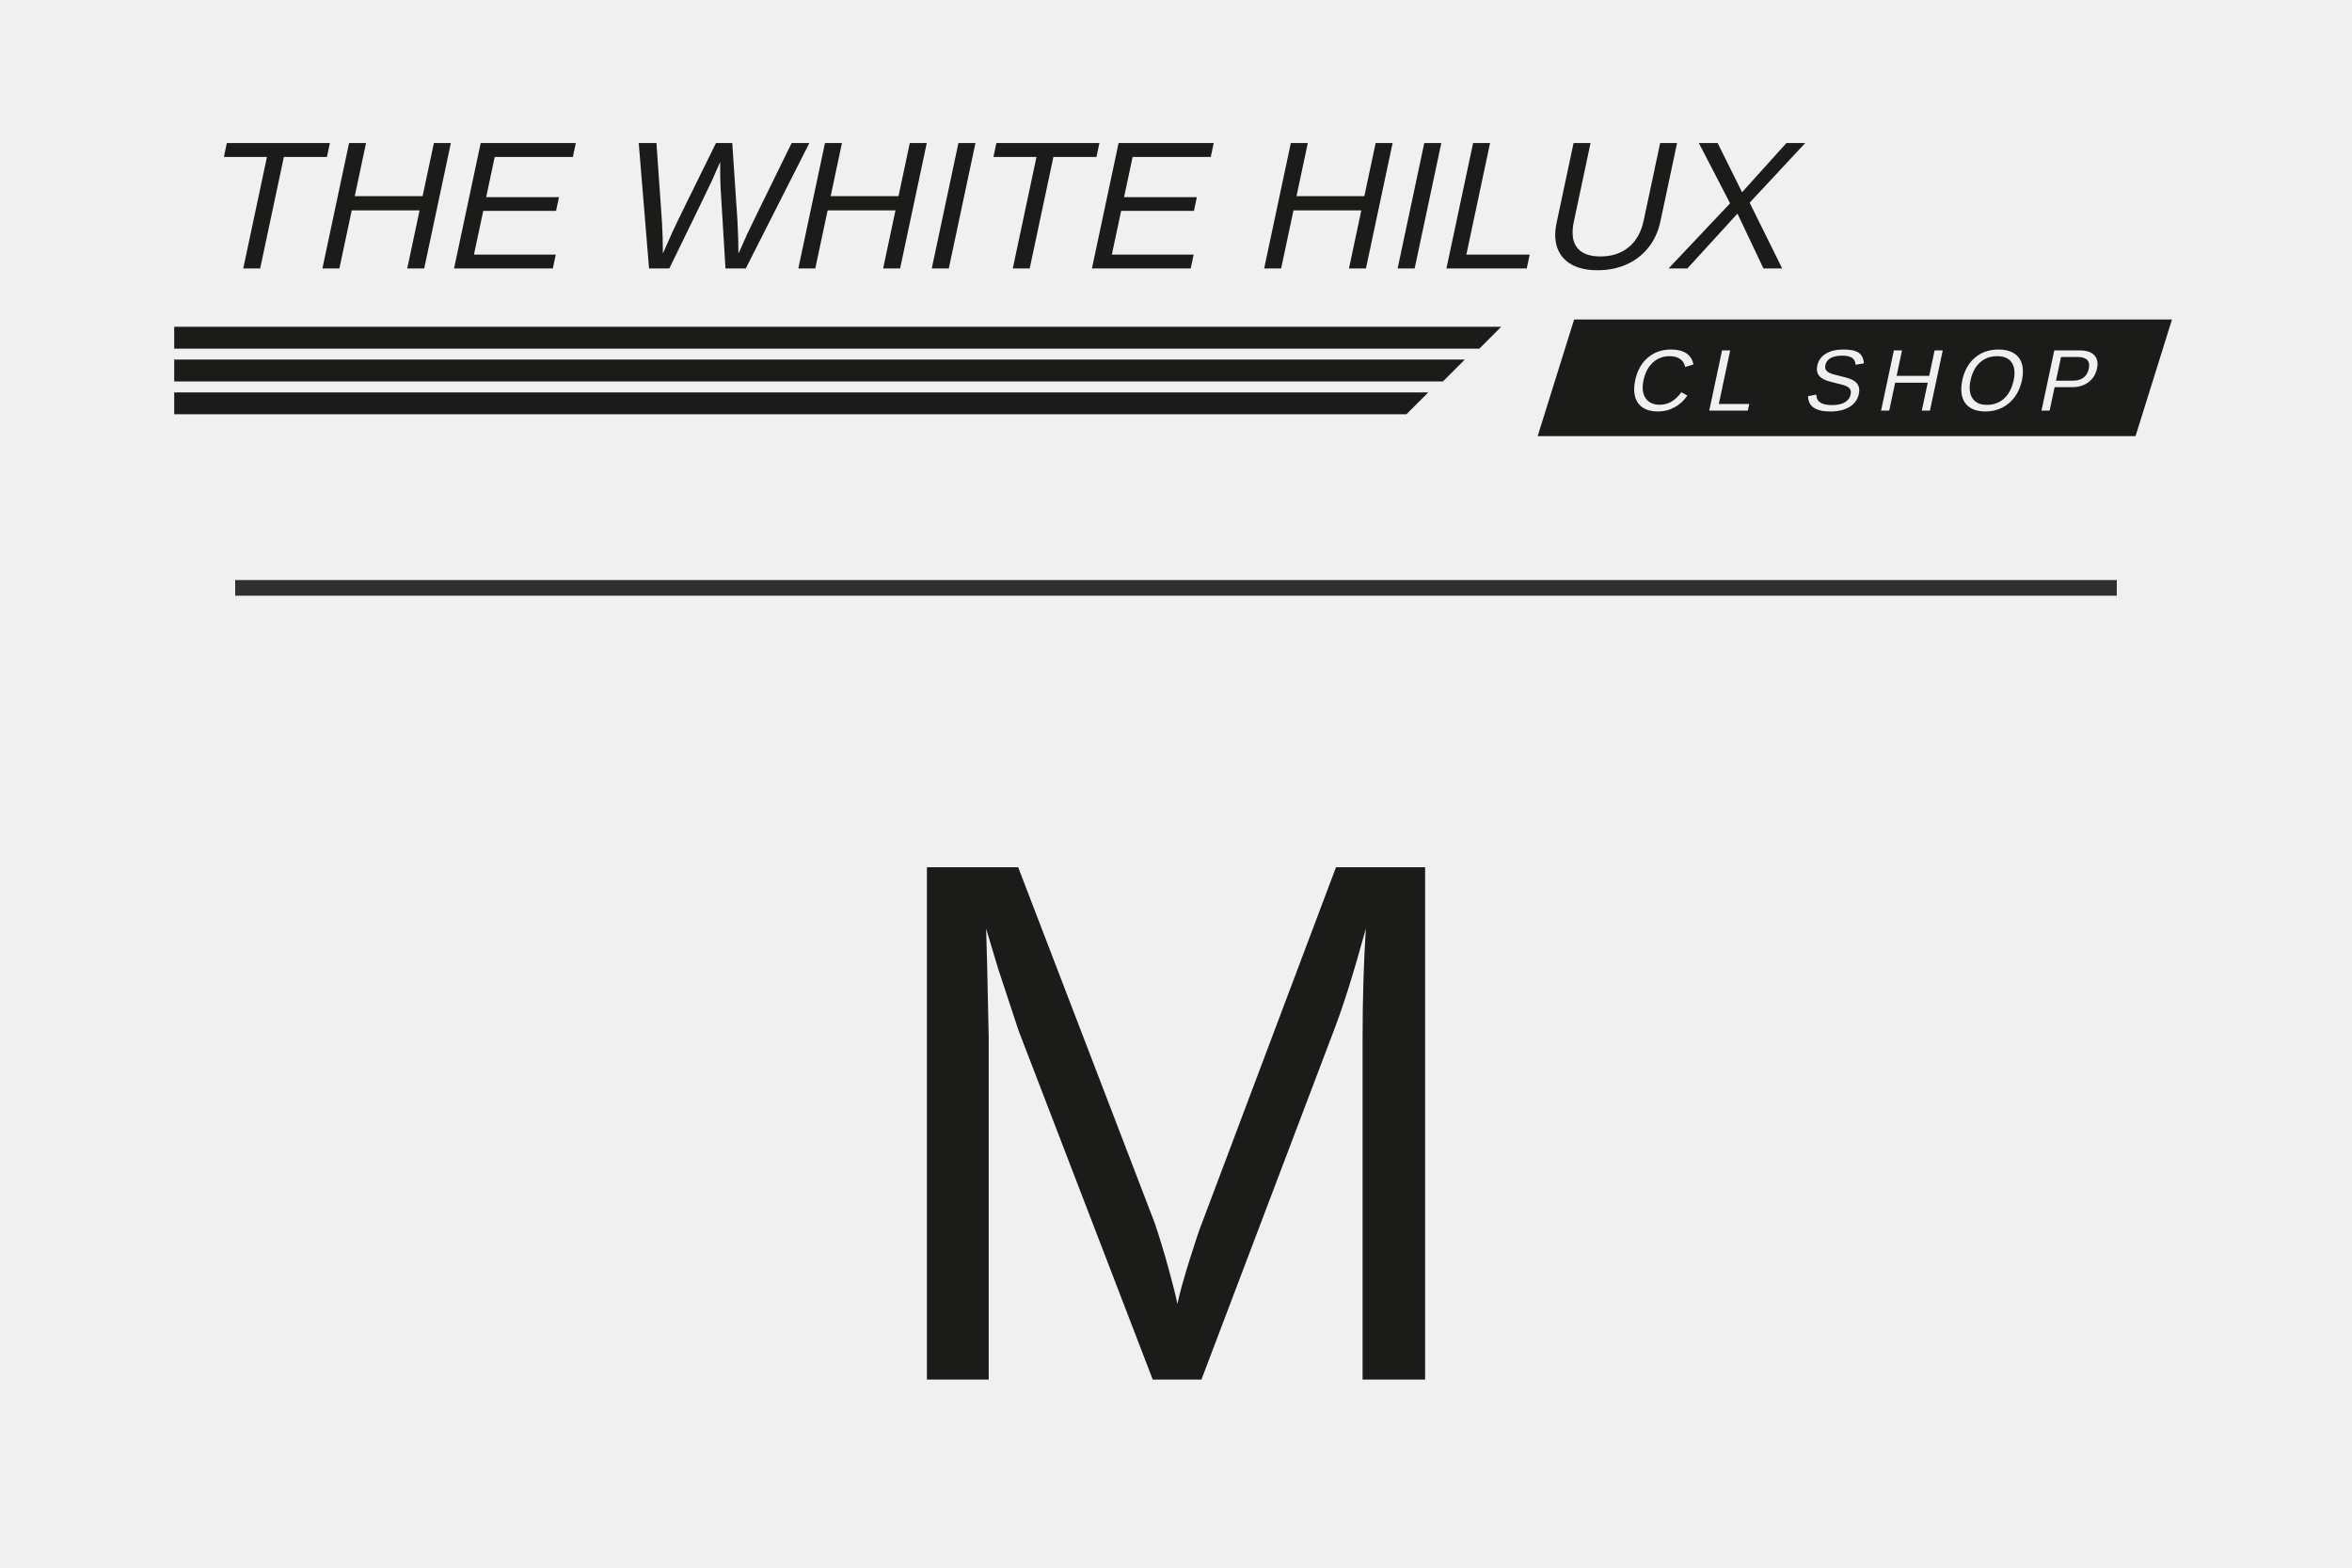
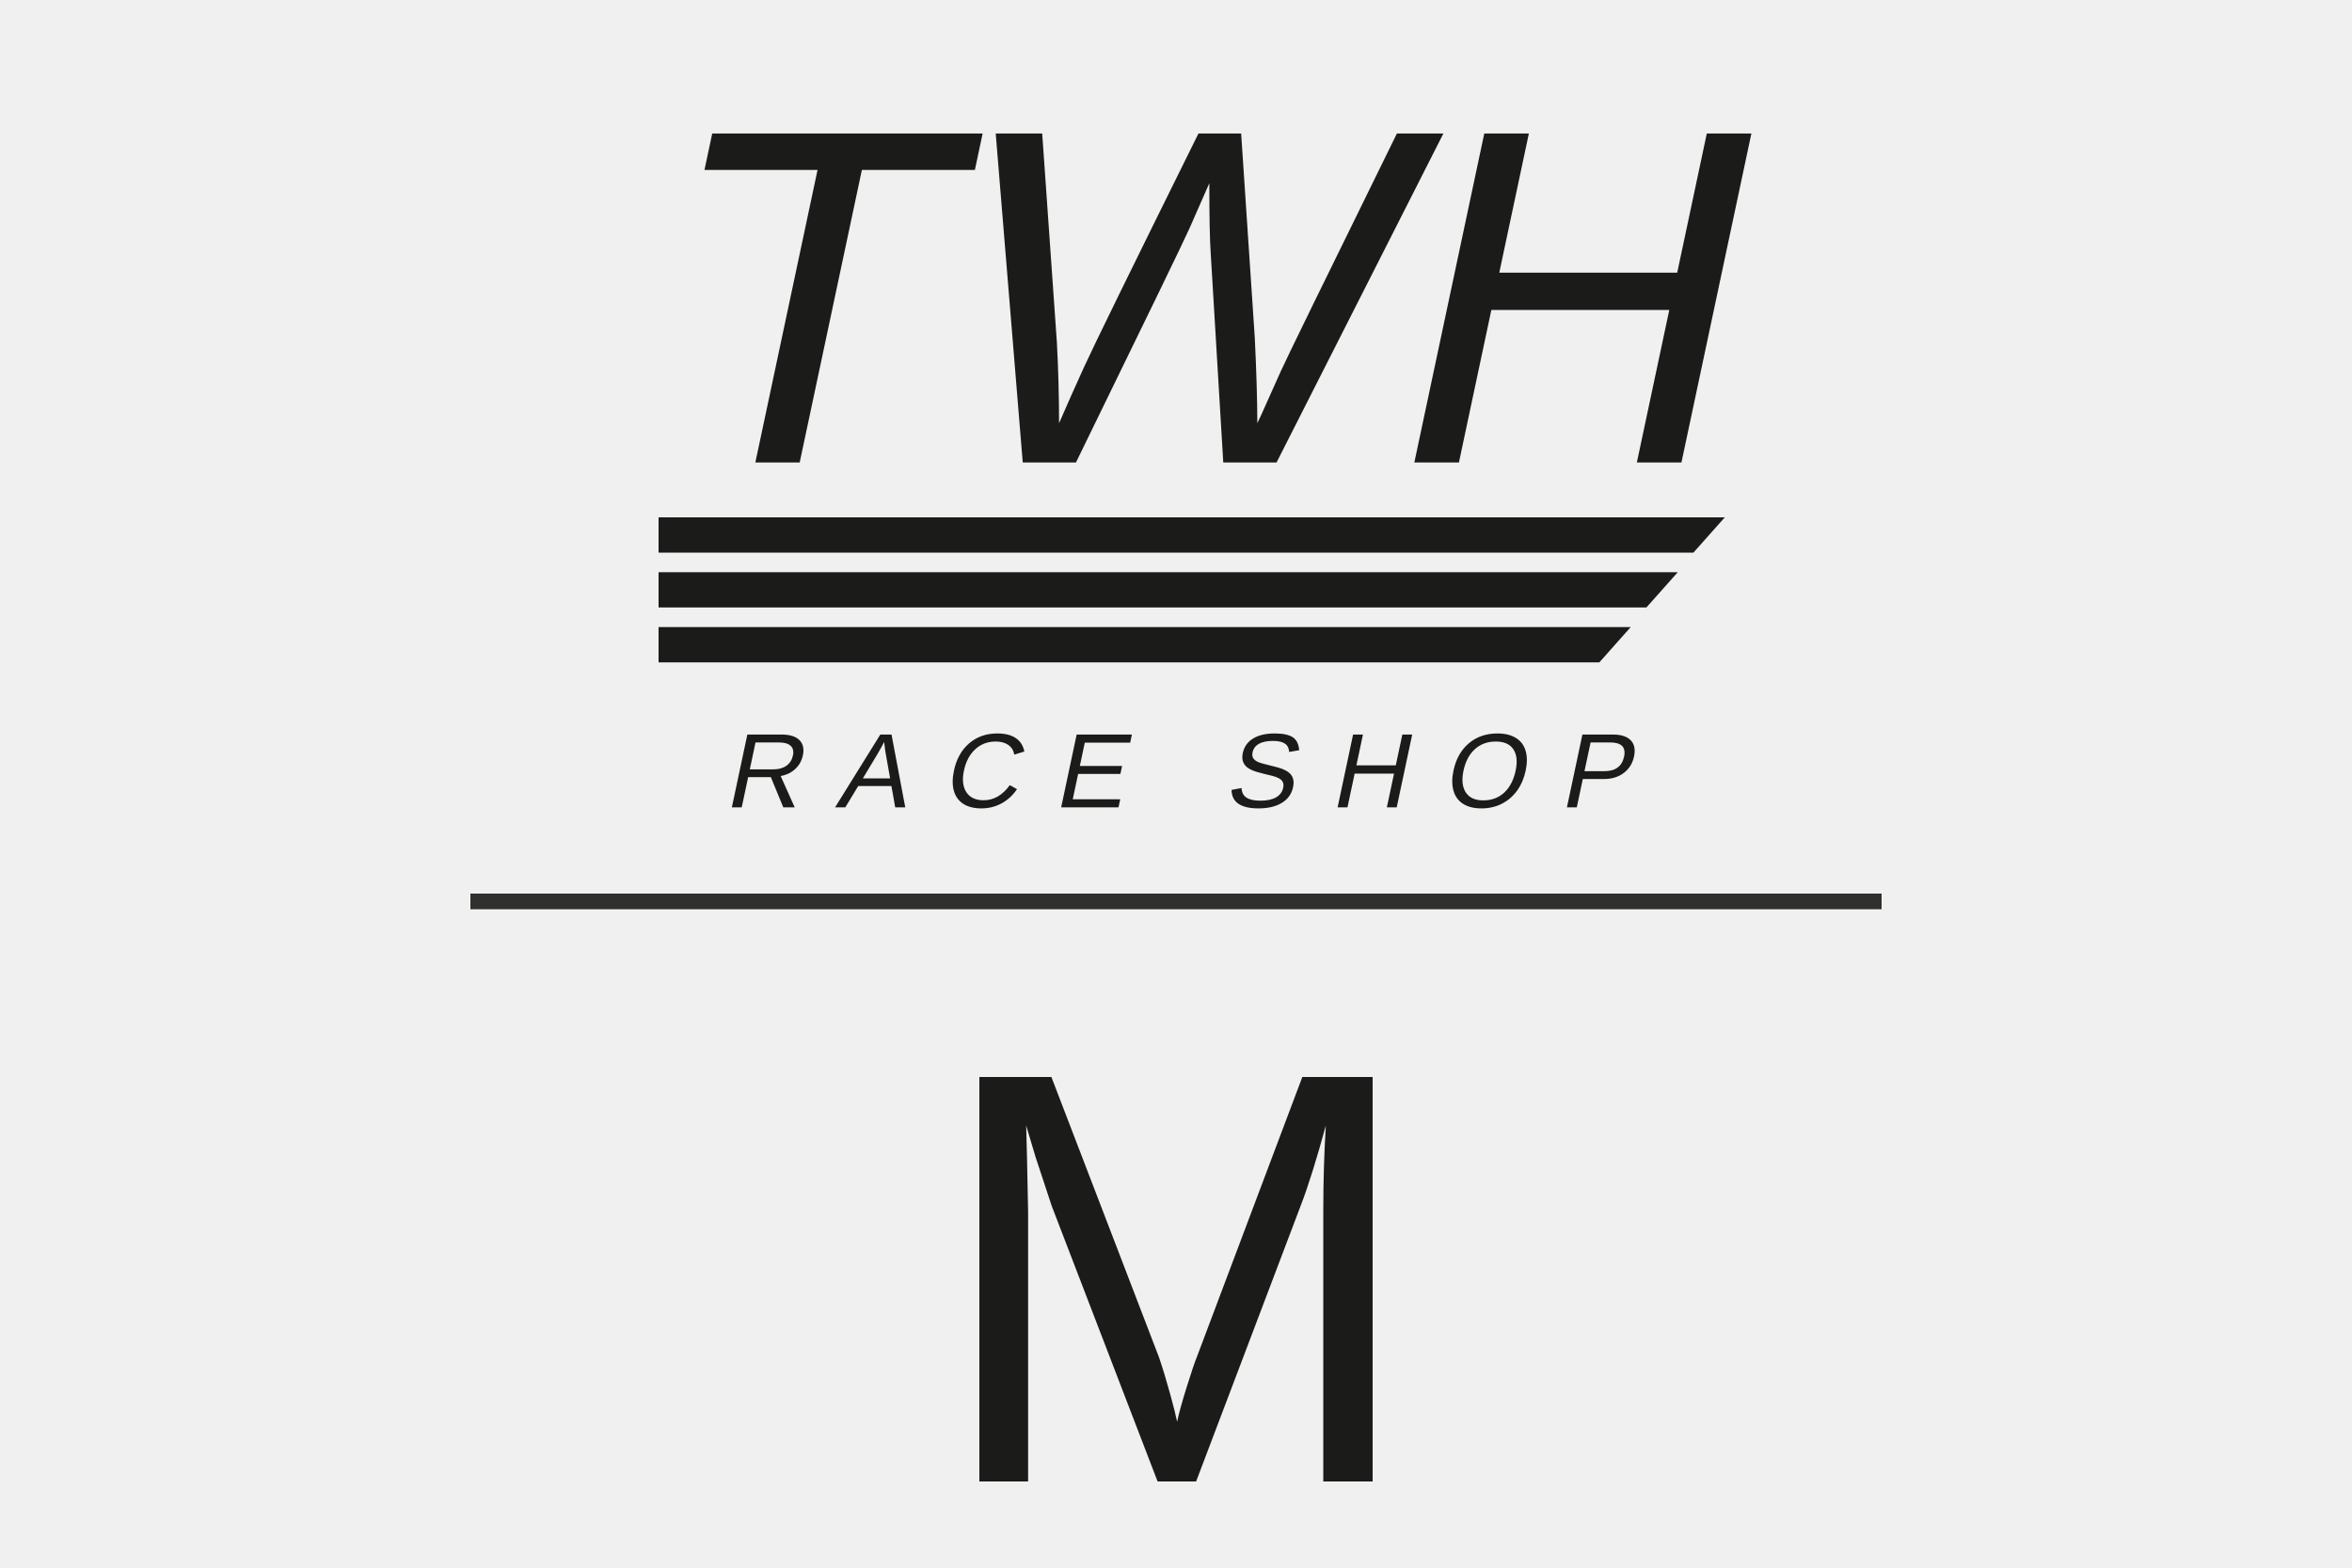
<svg xmlns="http://www.w3.org/2000/svg" viewBox="0 0 600 400" width="60mm" height="40mm">
-   <defs>
-     <mask id="twh-et-oscura-M-12">
-       <rect x="0" y="0" width="566" height="120" fill="#fff" />
-       <g transform="translate(470 97) skewX(-12)">
-         <text x="0" y="0" font-family="'Arial Black', 'Segoe UI Black', Arial, sans-serif" font-size="24" fill="#000" text-anchor="middle" letter-spacing="4">CL SHOP</text>
-       </g>
-     </mask>
-   </defs>
-   <g transform="translate(37 22) scale(0.93) translate(0 -8)">
-     <g transform="translate(14 58) skewX(-12)">
-       <text x="0" y="0" font-family="'Arial Black', 'Segoe UI Black', Arial, sans-serif" font-size="50" fill="#1B1C1A" textLength="510" lengthAdjust="spacingAndGlyphs">THE WHITE HILUX</text>
-     </g>
-     <path d="M8 74 H372 L366 80 H8 Z" fill="#1B1C1A" />
-     <path d="M8 83 H362 L356 89 H8 Z" fill="#1B1C1A" />
-     <path d="M8 92 H352 L346 98 H8 Z" fill="#1B1C1A" />
-     <path d="M392 72 H556 L546 104 H382 Z" fill="#1B1C1A" mask="url(#twh-et-oscura-M-12)" />
+   <g transform="translate(300 118) skewX(-12)">
+     <text x="0" y="0" font-family="'Arial Black', 'Segoe UI Black', Arial, sans-serif" font-size="122" fill="#1B1C1A" text-anchor="middle" textLength="270" lengthAdjust="spacingAndGlyphs">TWH</text>
  </g>
-   <rect x="60" y="148" width="480" height="4" fill="#1B1C1A" opacity=".9" />
-   <text x="300" y="352" font-family="'Arial Black', 'Segoe UI Black', Arial, sans-serif" font-size="190" fill="#1B1C1A" text-anchor="middle">M</text>
+   <path d="M168 132 H440 L432 141 H168 Z" fill="#1B1C1A" />
+   <path d="M168 146 H428 L420 155 H168 Z" fill="#1B1C1A" />
+   <path d="M168 160 H416 L408 169 H168 Z" fill="#1B1C1A" />
+   <g transform="translate(300 206) skewX(-12)">
+     <text x="0" y="0" font-family="'Arial Black', 'Segoe UI Black', Arial, sans-serif" font-size="27" fill="#1B1C1A" text-anchor="middle" letter-spacing="9">RACE SHOP</text>
+   </g>
+   <rect x="120" y="228" width="360" height="4" fill="#1B1C1A" opacity=".9" />
+   <text x="300" y="378" font-family="'Arial Black', 'Segoe UI Black', Arial, sans-serif" font-size="150" fill="#1B1C1A" text-anchor="middle">M</text>
</svg>
